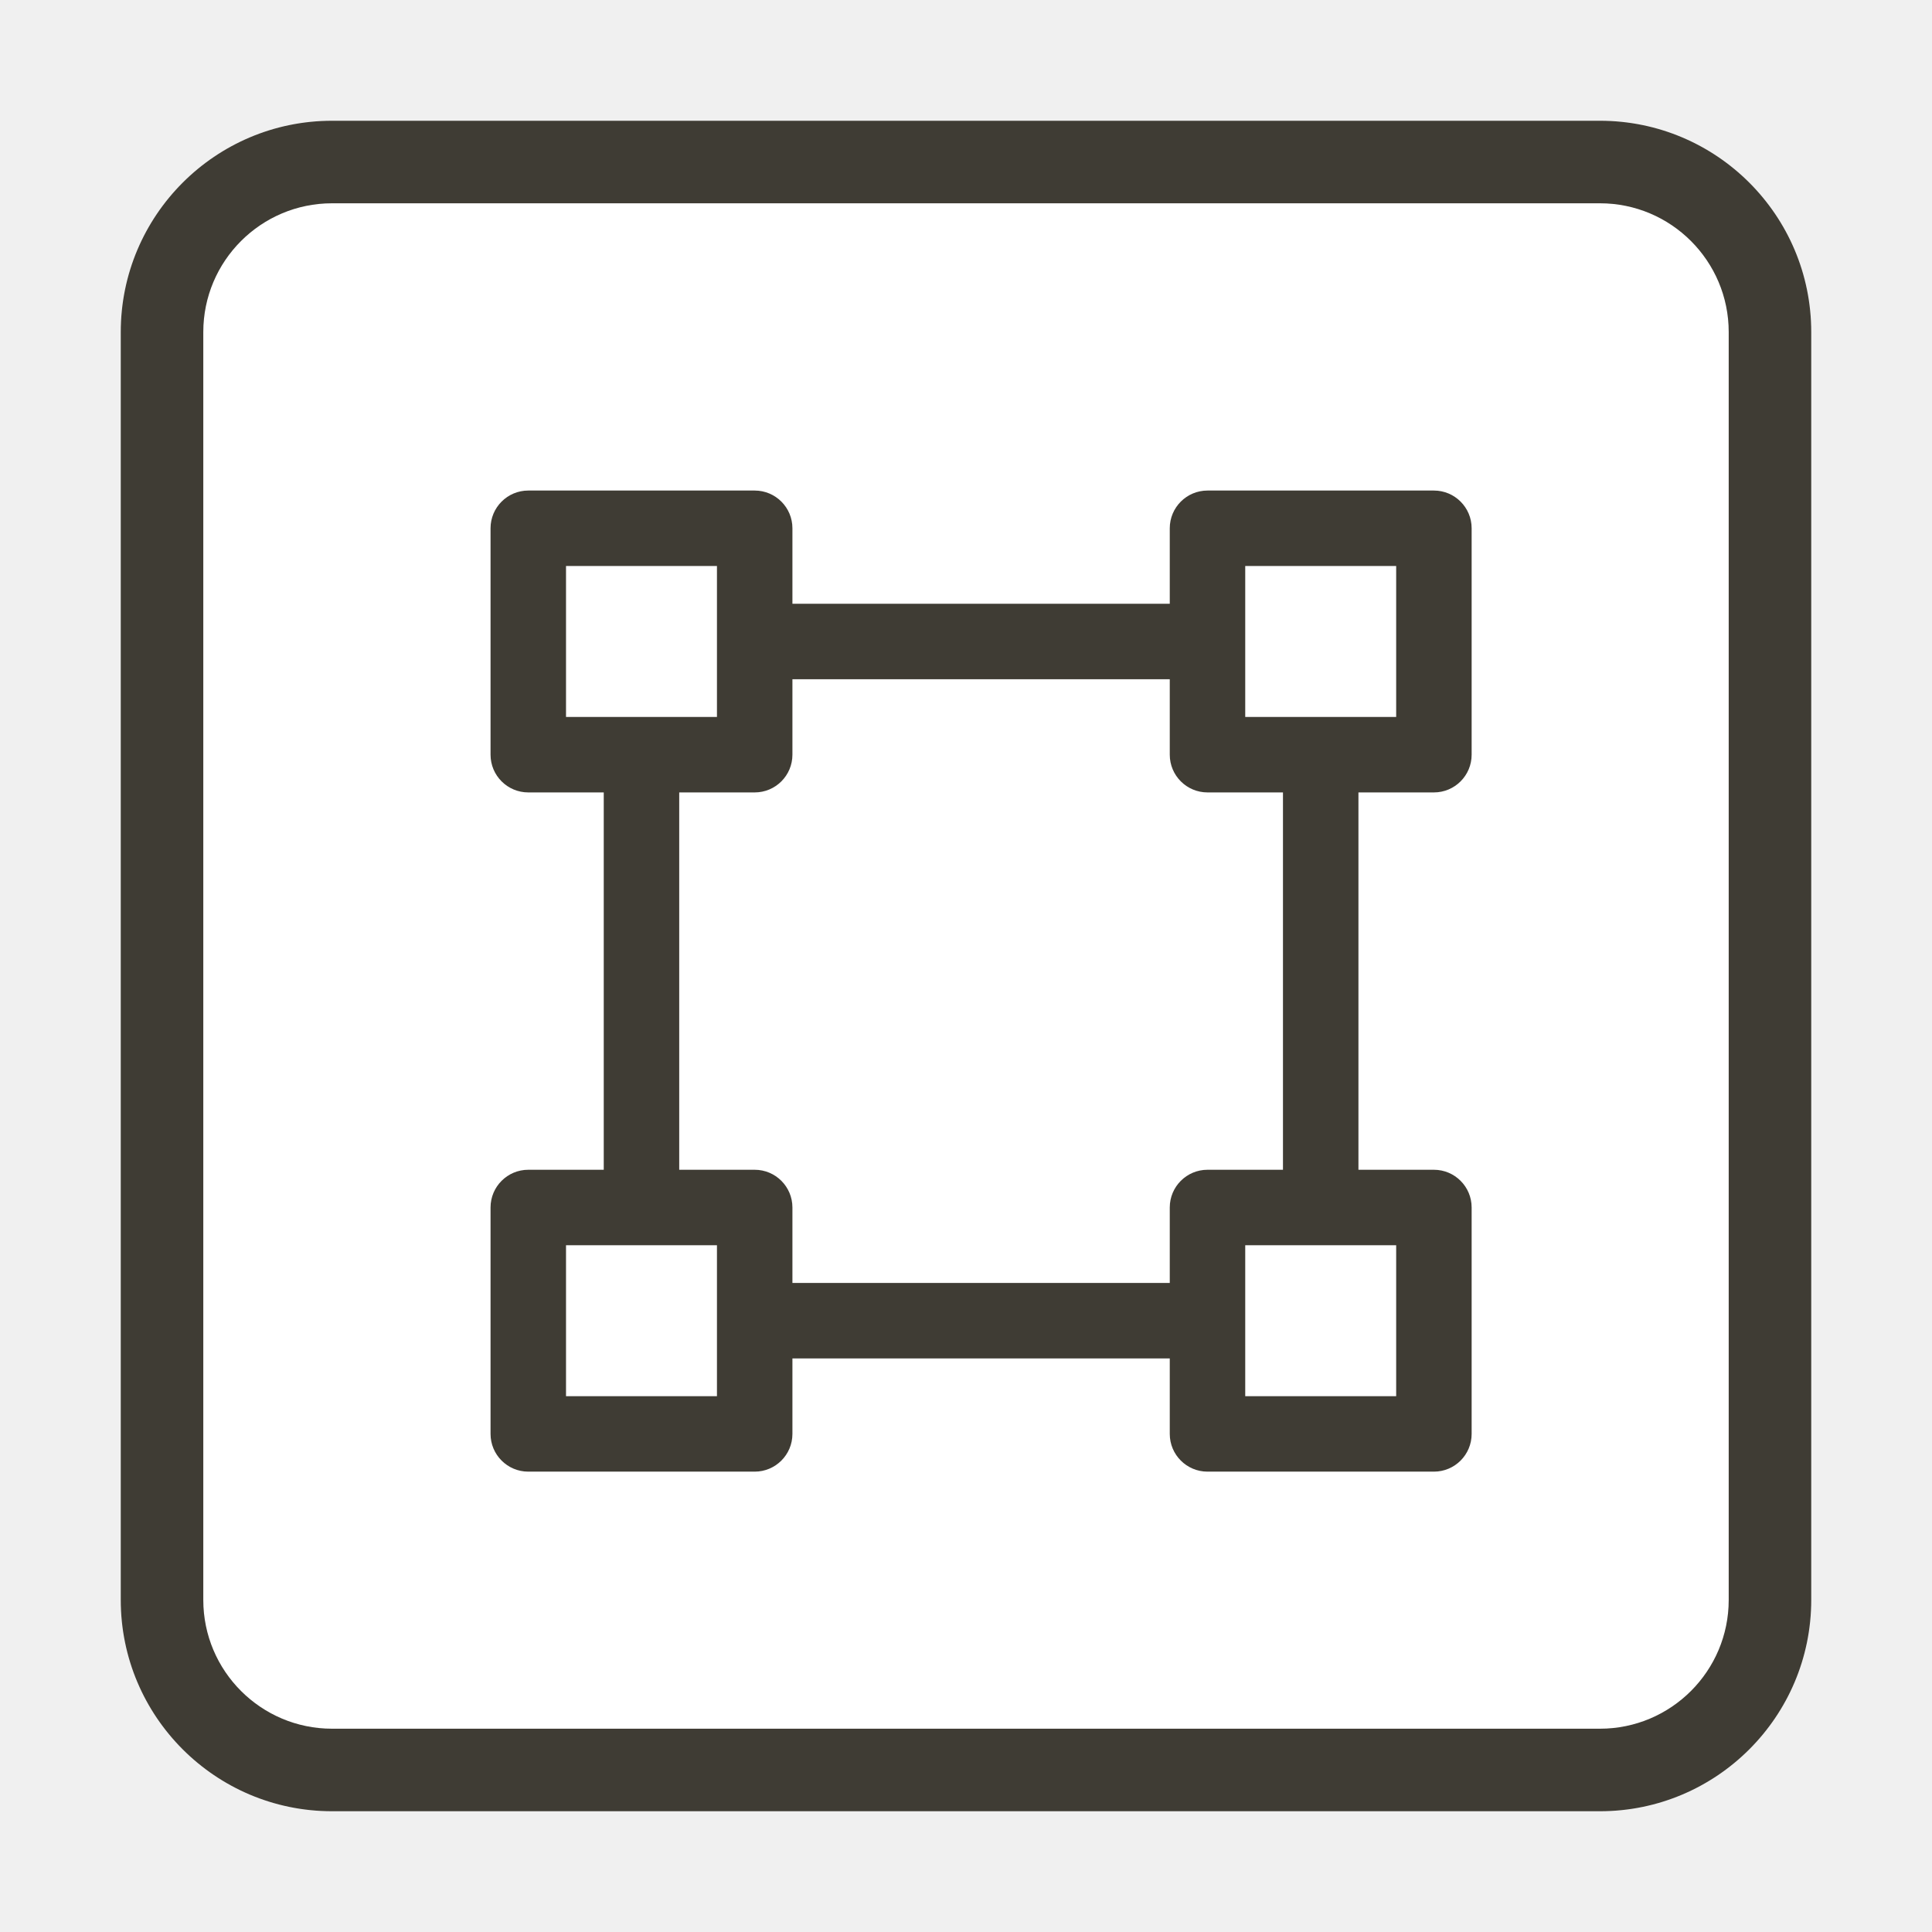
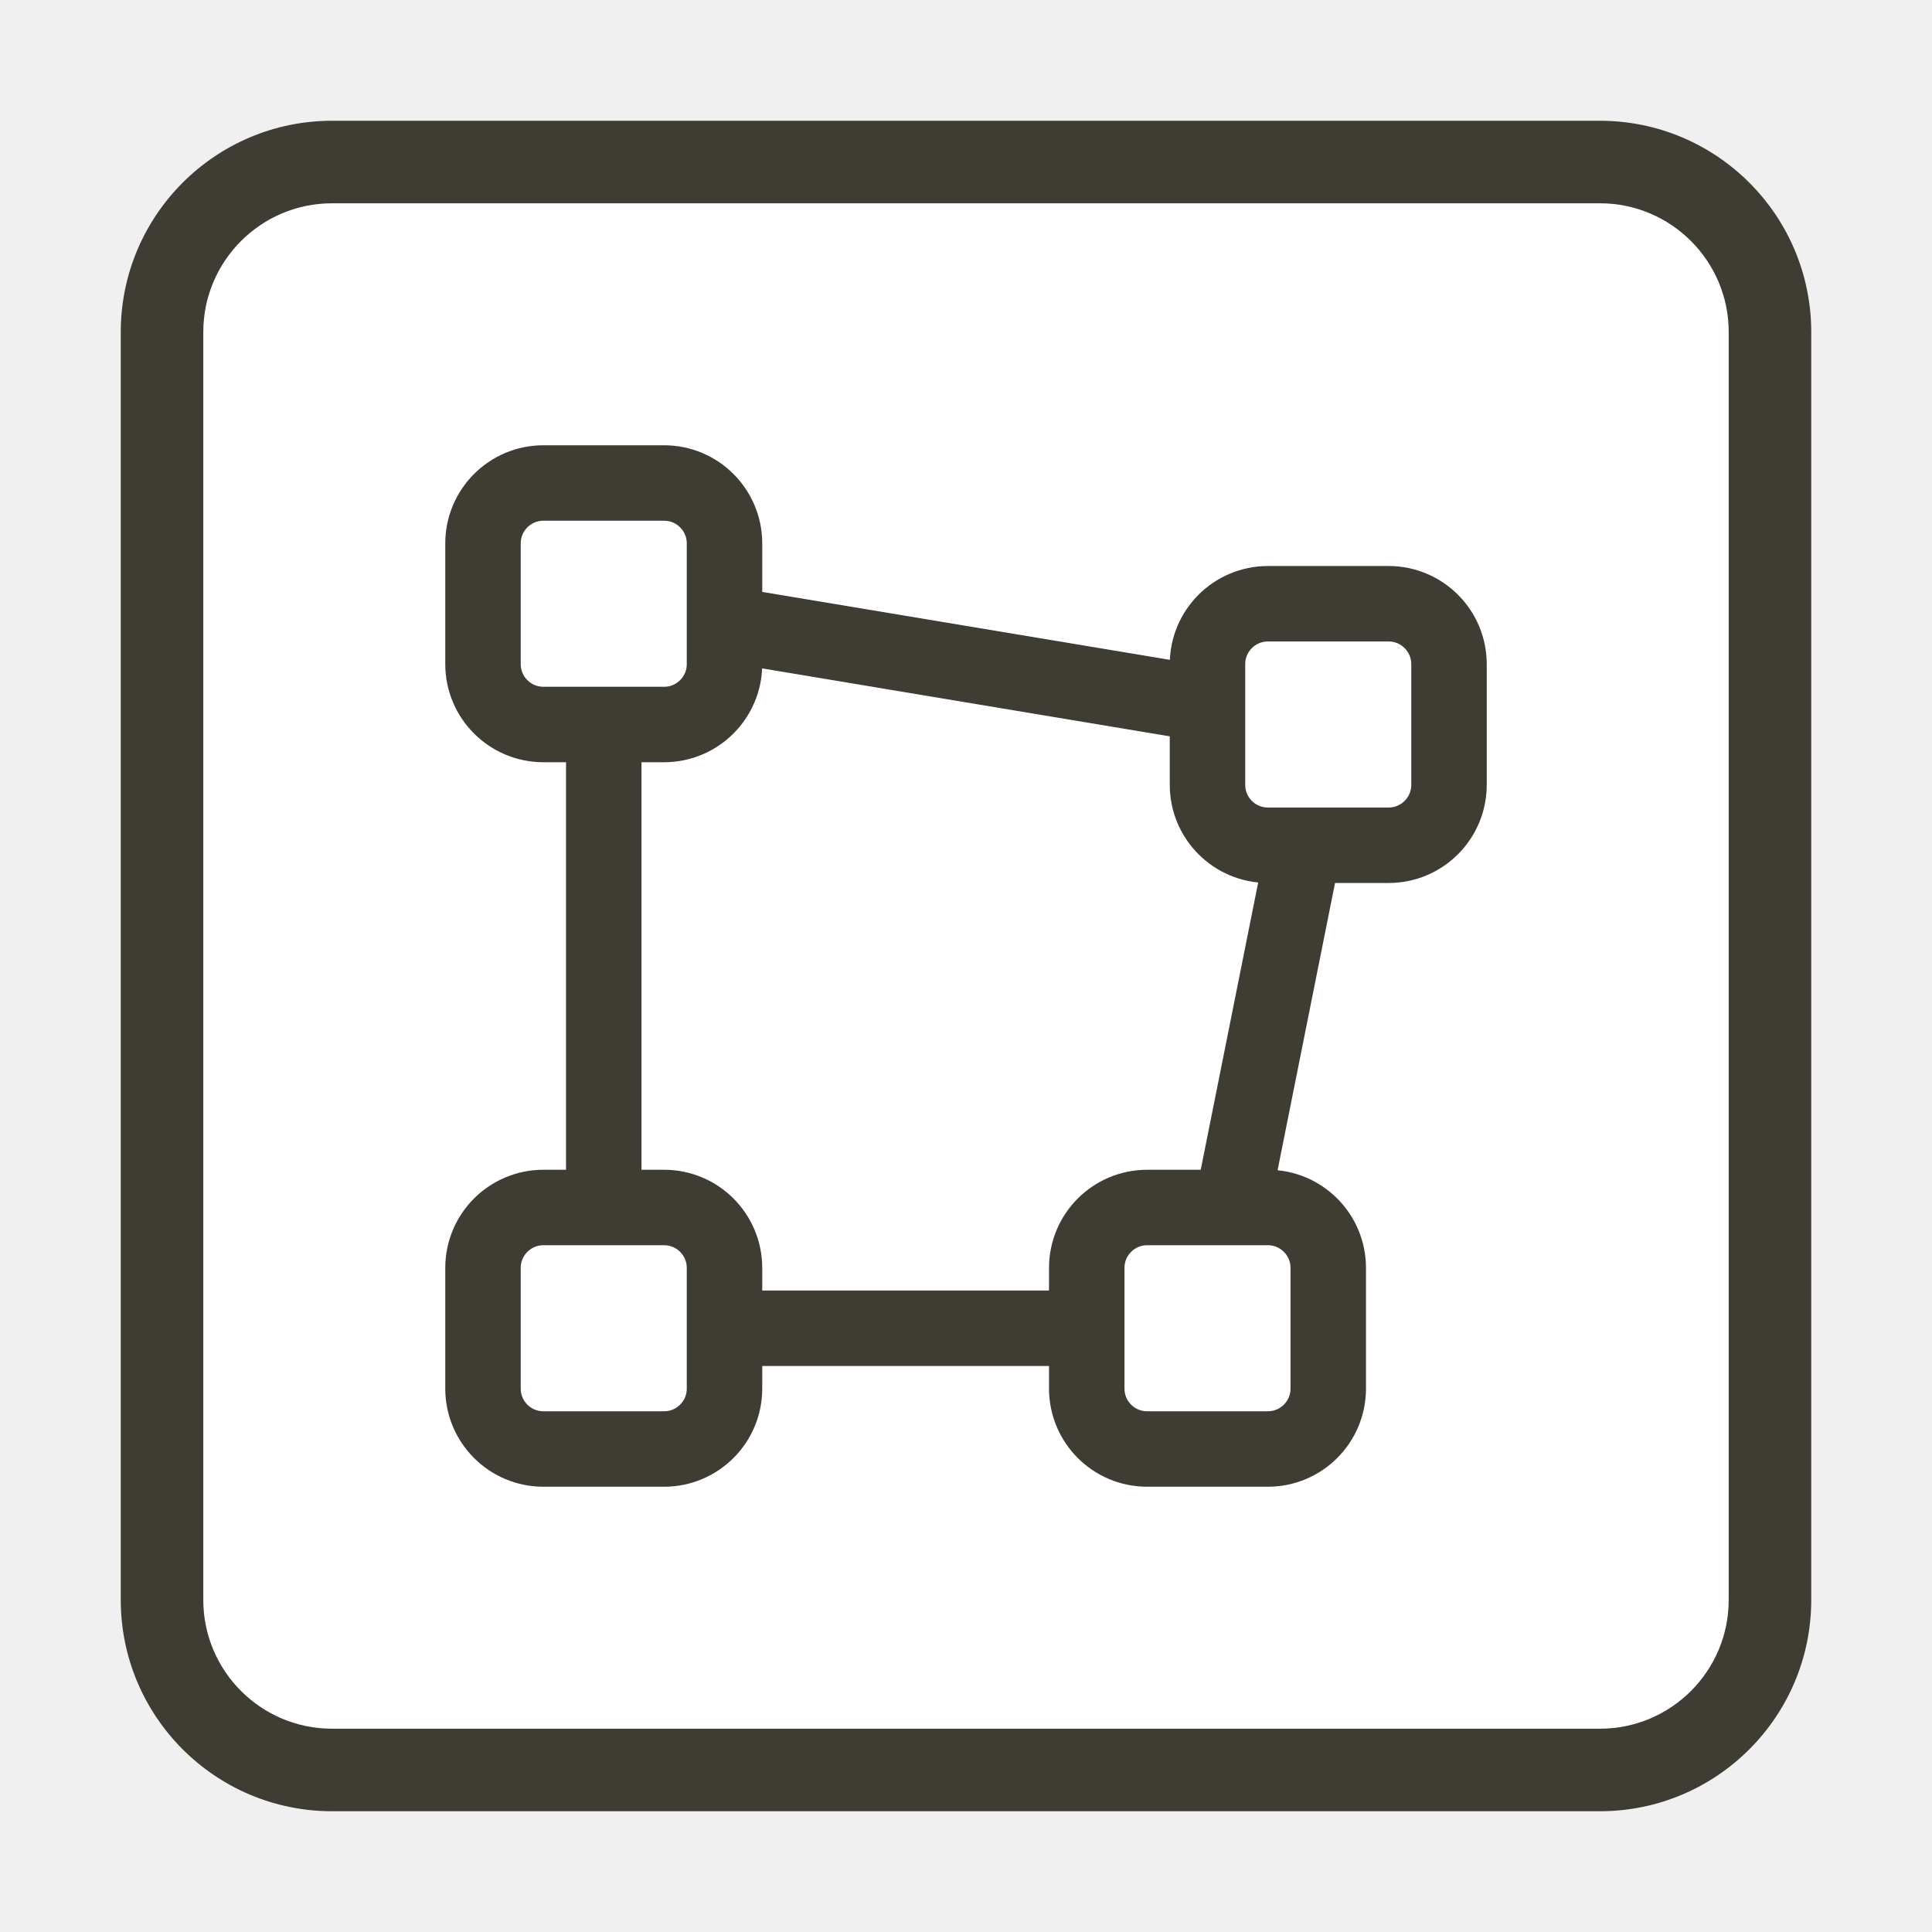
- <svg xmlns="http://www.w3.org/2000/svg" width="100%" height="100%" viewBox="0 0 512 512" version="1.1" xml:space="preserve" style="fill-rule:evenodd;clip-rule:evenodd;stroke-linejoin:round;stroke-miterlimit:2;">
+ <svg xmlns="http://www.w3.org/2000/svg" width="100%" height="100%" viewBox="0 0 512 512" version="1.1" xml:space="preserve" style="fill-rule:evenodd;clip-rule:evenodd;stroke-linecap:round;stroke-linejoin:round;stroke-miterlimit:1.5;">
  <g>
    <path d="M480,88C480,57.092 454.908,32 424,32L88,32C57.092,32 32,57.092 32,88L32,424C32,454.908 57.092,480 88,480L424,480C454.908,480 480,454.908 480,424L480,88Z" style="fill:#fff;" />
+     <path d="M352,192L160,160L160,352L320,352L352,192Z" style="fill:#fff;stroke:#3f3c34;stroke-width:20px;" />
+   </g>
+   <g>
+     <path d="M384,176C384,167.169 376.831,160 368,160L336,160C327.169,160 320,167.169 320,176L320,208C320,216.831 327.169,224 336,224L368,224C376.831,224 384,216.831 384,208L384,176Z" style="fill:#fff;stroke:#3f3c34;stroke-width:20px;" />
+     <path d="M352,336C352,327.169 344.831,320 336,320L304,320C295.169,320 288,327.169 288,336L288,368C288,376.831 295.169,384 304,384L336,384C344.831,384 352,376.831 352,368L352,336Z" style="fill:#fff;stroke:#3f3c34;stroke-width:20px;" />
+     <path d="M192,336C192,327.169 184.831,320 176,320L144,320C135.169,320 128,327.169 128,336L128,368C128,376.831 135.169,384 144,384L176,384C184.831,384 192,376.831 192,368L192,336Z" style="fill:#fff;stroke:#3f3c34;stroke-width:20px;" />
+     <path d="M192,144C192,135.169 184.831,128 176,128L144,128C135.169,128 128,135.169 128,144L128,176C128,184.831 135.169,192 144,192L176,192C184.831,192 192,184.831 192,176L192,144Z" style="fill:#fff;stroke:#3f3c34;stroke-width:20px;" />
  </g>
  <g>
    <path d="M480,88C480,57.092 454.908,32 424,32L88,32C57.092,32 32,57.092 32,88L32,424C32,454.908 57.092,480 88,480L424,480C454.908,480 480,454.908 480,424L480,88ZM458.125,88L458.125,424C458.125,442.834 442.834,458.125 424,458.125L88,458.125C69.166,458.125 53.875,442.834 53.875,424L53.875,88C53.875,69.166 69.166,53.875 88,53.875L424,53.875C442.834,53.875 458.125,69.166 458.125,88Z" style="fill:#3f3c34;" />
  </g>
-   <path d="M160,210L160,310L140,310C134.477,310 130,314.477 130,320L130,380C130,385.523 134.477,390 140,390L200,390C205.523,390 210,385.523 210,380L210,360L310,360L310,380C310,385.523 314.477,390 320,390L380,390C385.523,390 390,385.523 390,380L390,320C390,314.477 385.523,310 380,310L360,310L360,210L380,210C385.523,210 390,205.523 390,200L390,140C390,134.477 385.523,130 380,130L320,130C314.477,130 310,134.477 310,140L310,160L210,160L210,140C210,134.477 205.523,130 200,130L140,130C134.477,130 130,134.477 130,140L130,200C130,205.523 134.477,210 140,210L160,210ZM190,330L190,370C190,370 150,370 150,370C150,370 150,330 150,330C150,330 190,330 190,330ZM370,330L370,370C370,370 330,370 330,370C330,370 330,330 330,330C330,330 370,330 370,330ZM310,180L210,180L210,200C210,205.523 205.523,210 200,210L180,210L180,310L200,310C205.523,310 210,314.477 210,320L210,340L310,340L310,320C310,314.477 314.477,310 320,310L340,310L340,210L320,210C314.477,210 310,205.523 310,200L310,180ZM370,150L370,190C370,190 330,190 330,190C330,190 330,150 330,150C330,150 370,150 370,150ZM190,150L190,190C190,190 150,190 150,190C150,190 150,150 150,150C150,150 190,150 190,150Z" style="fill:#3f3c34;" />
</svg>
